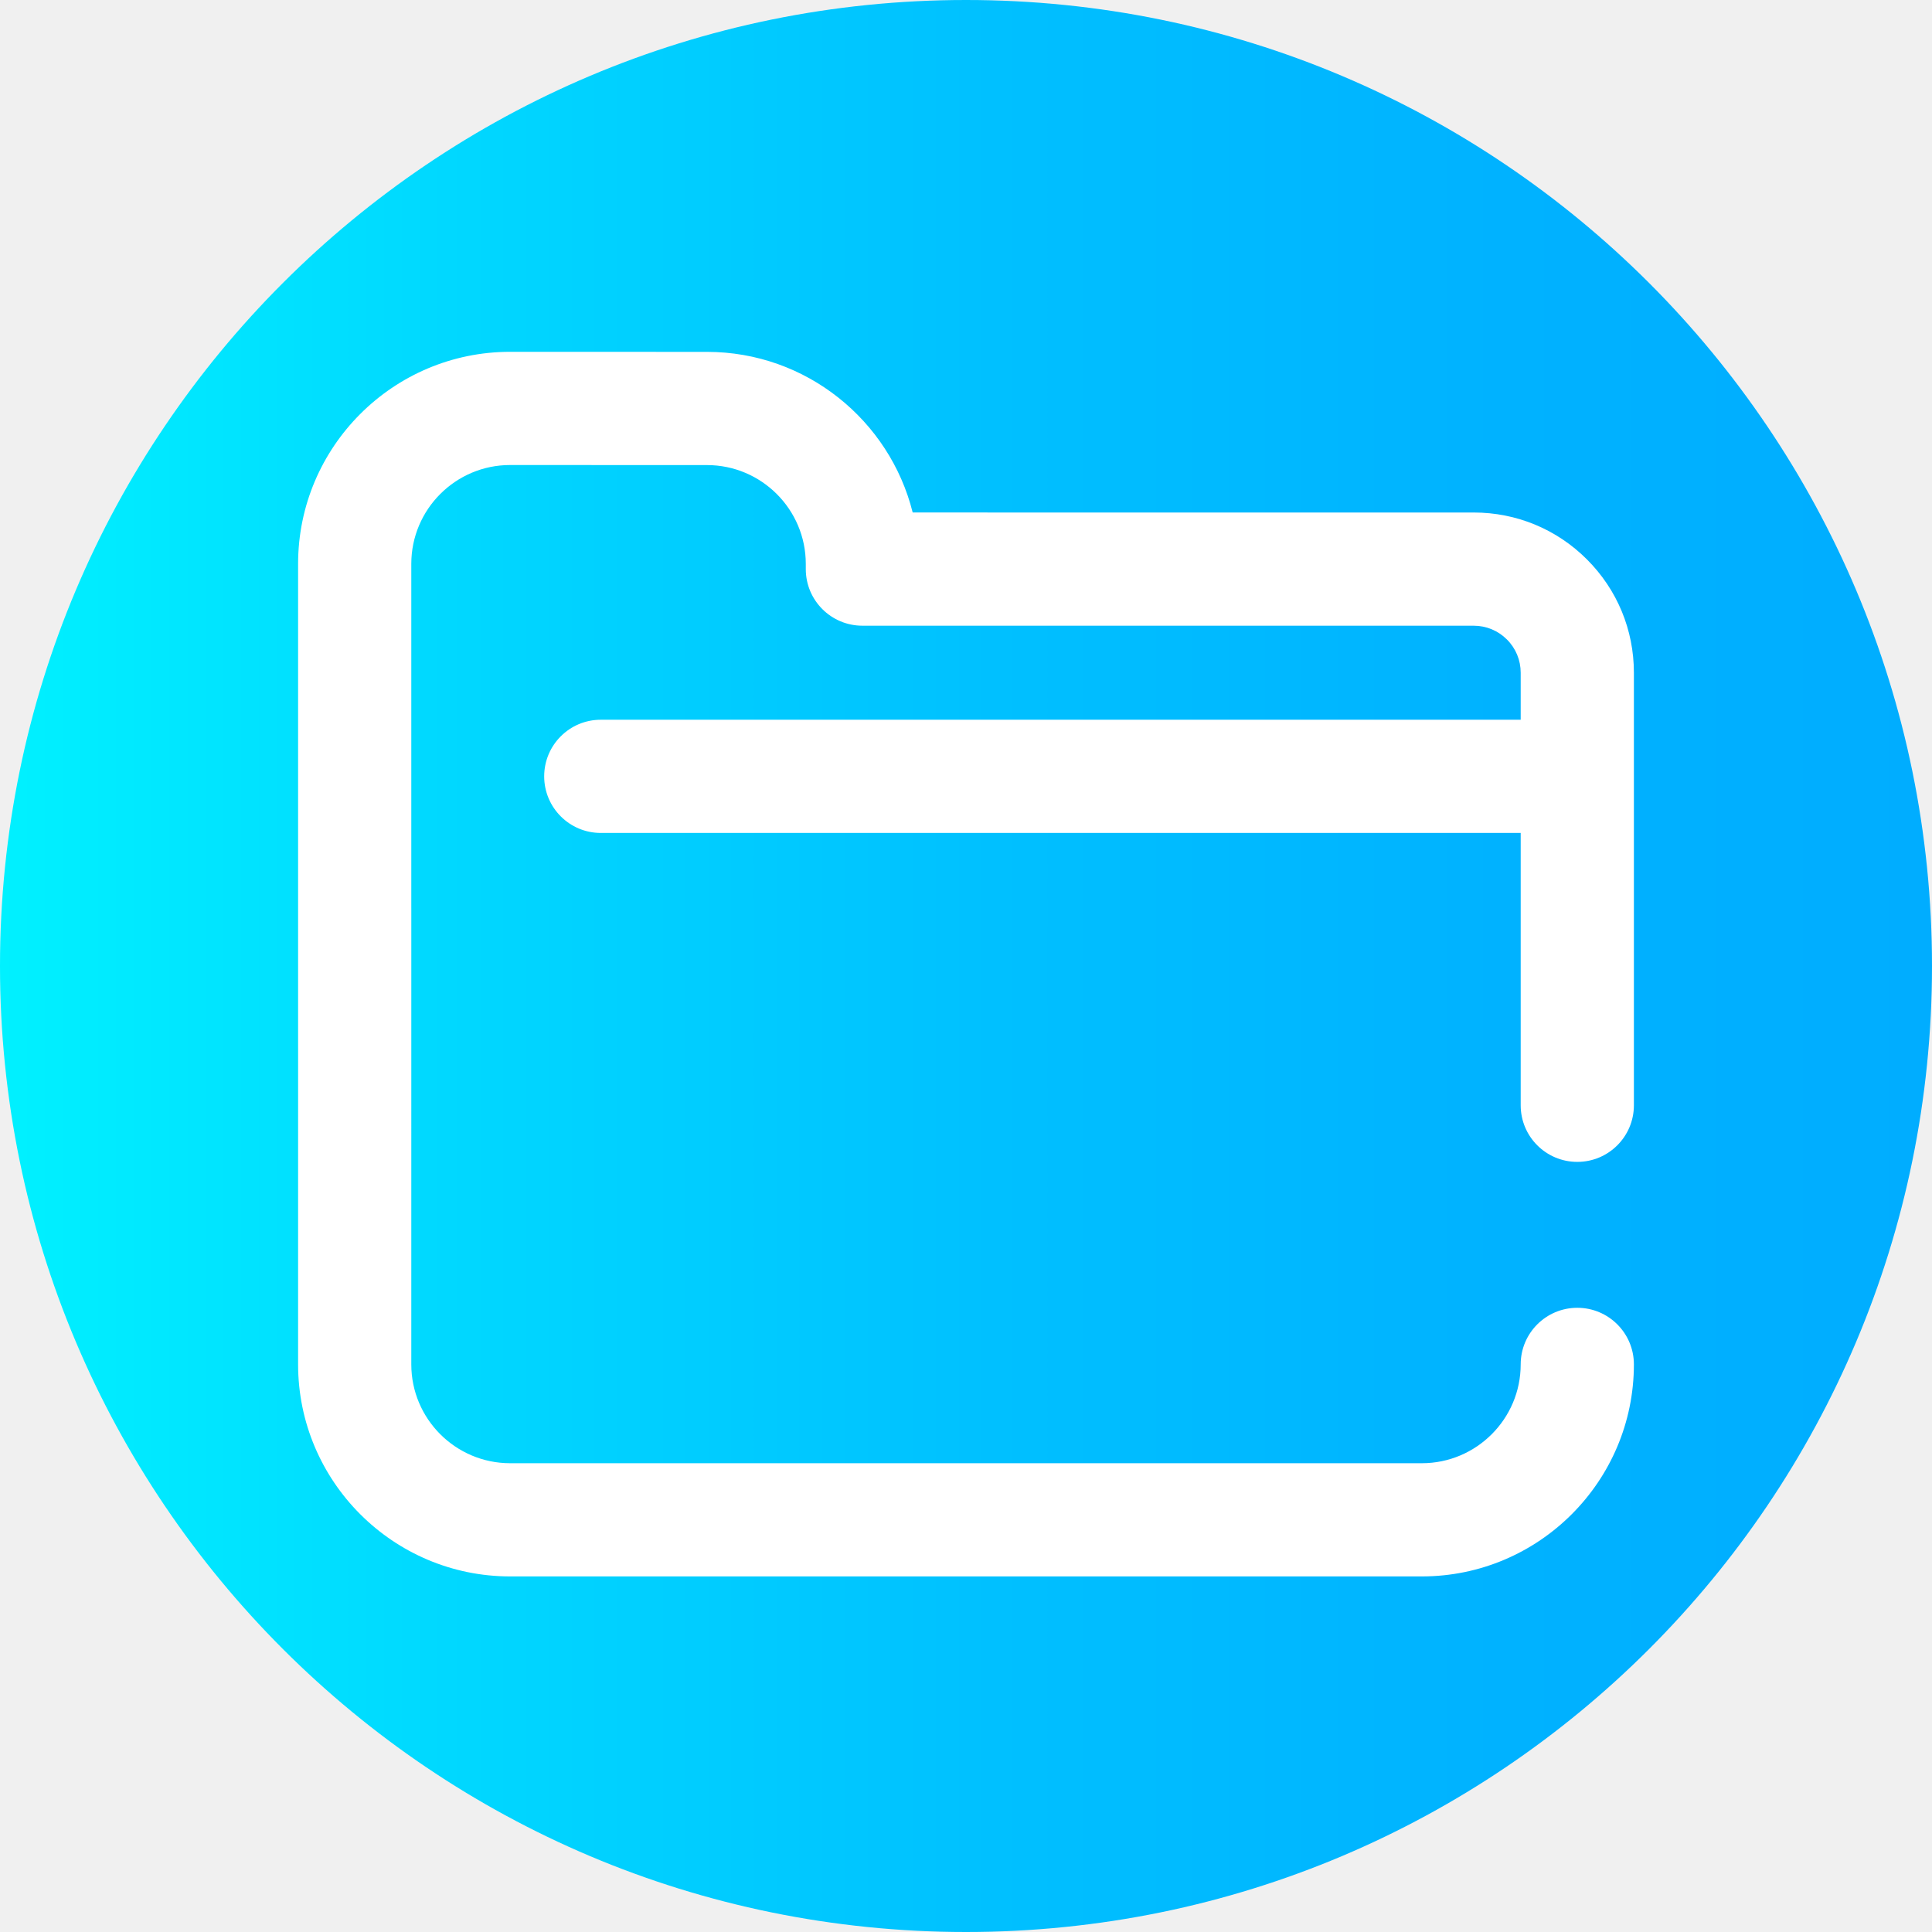
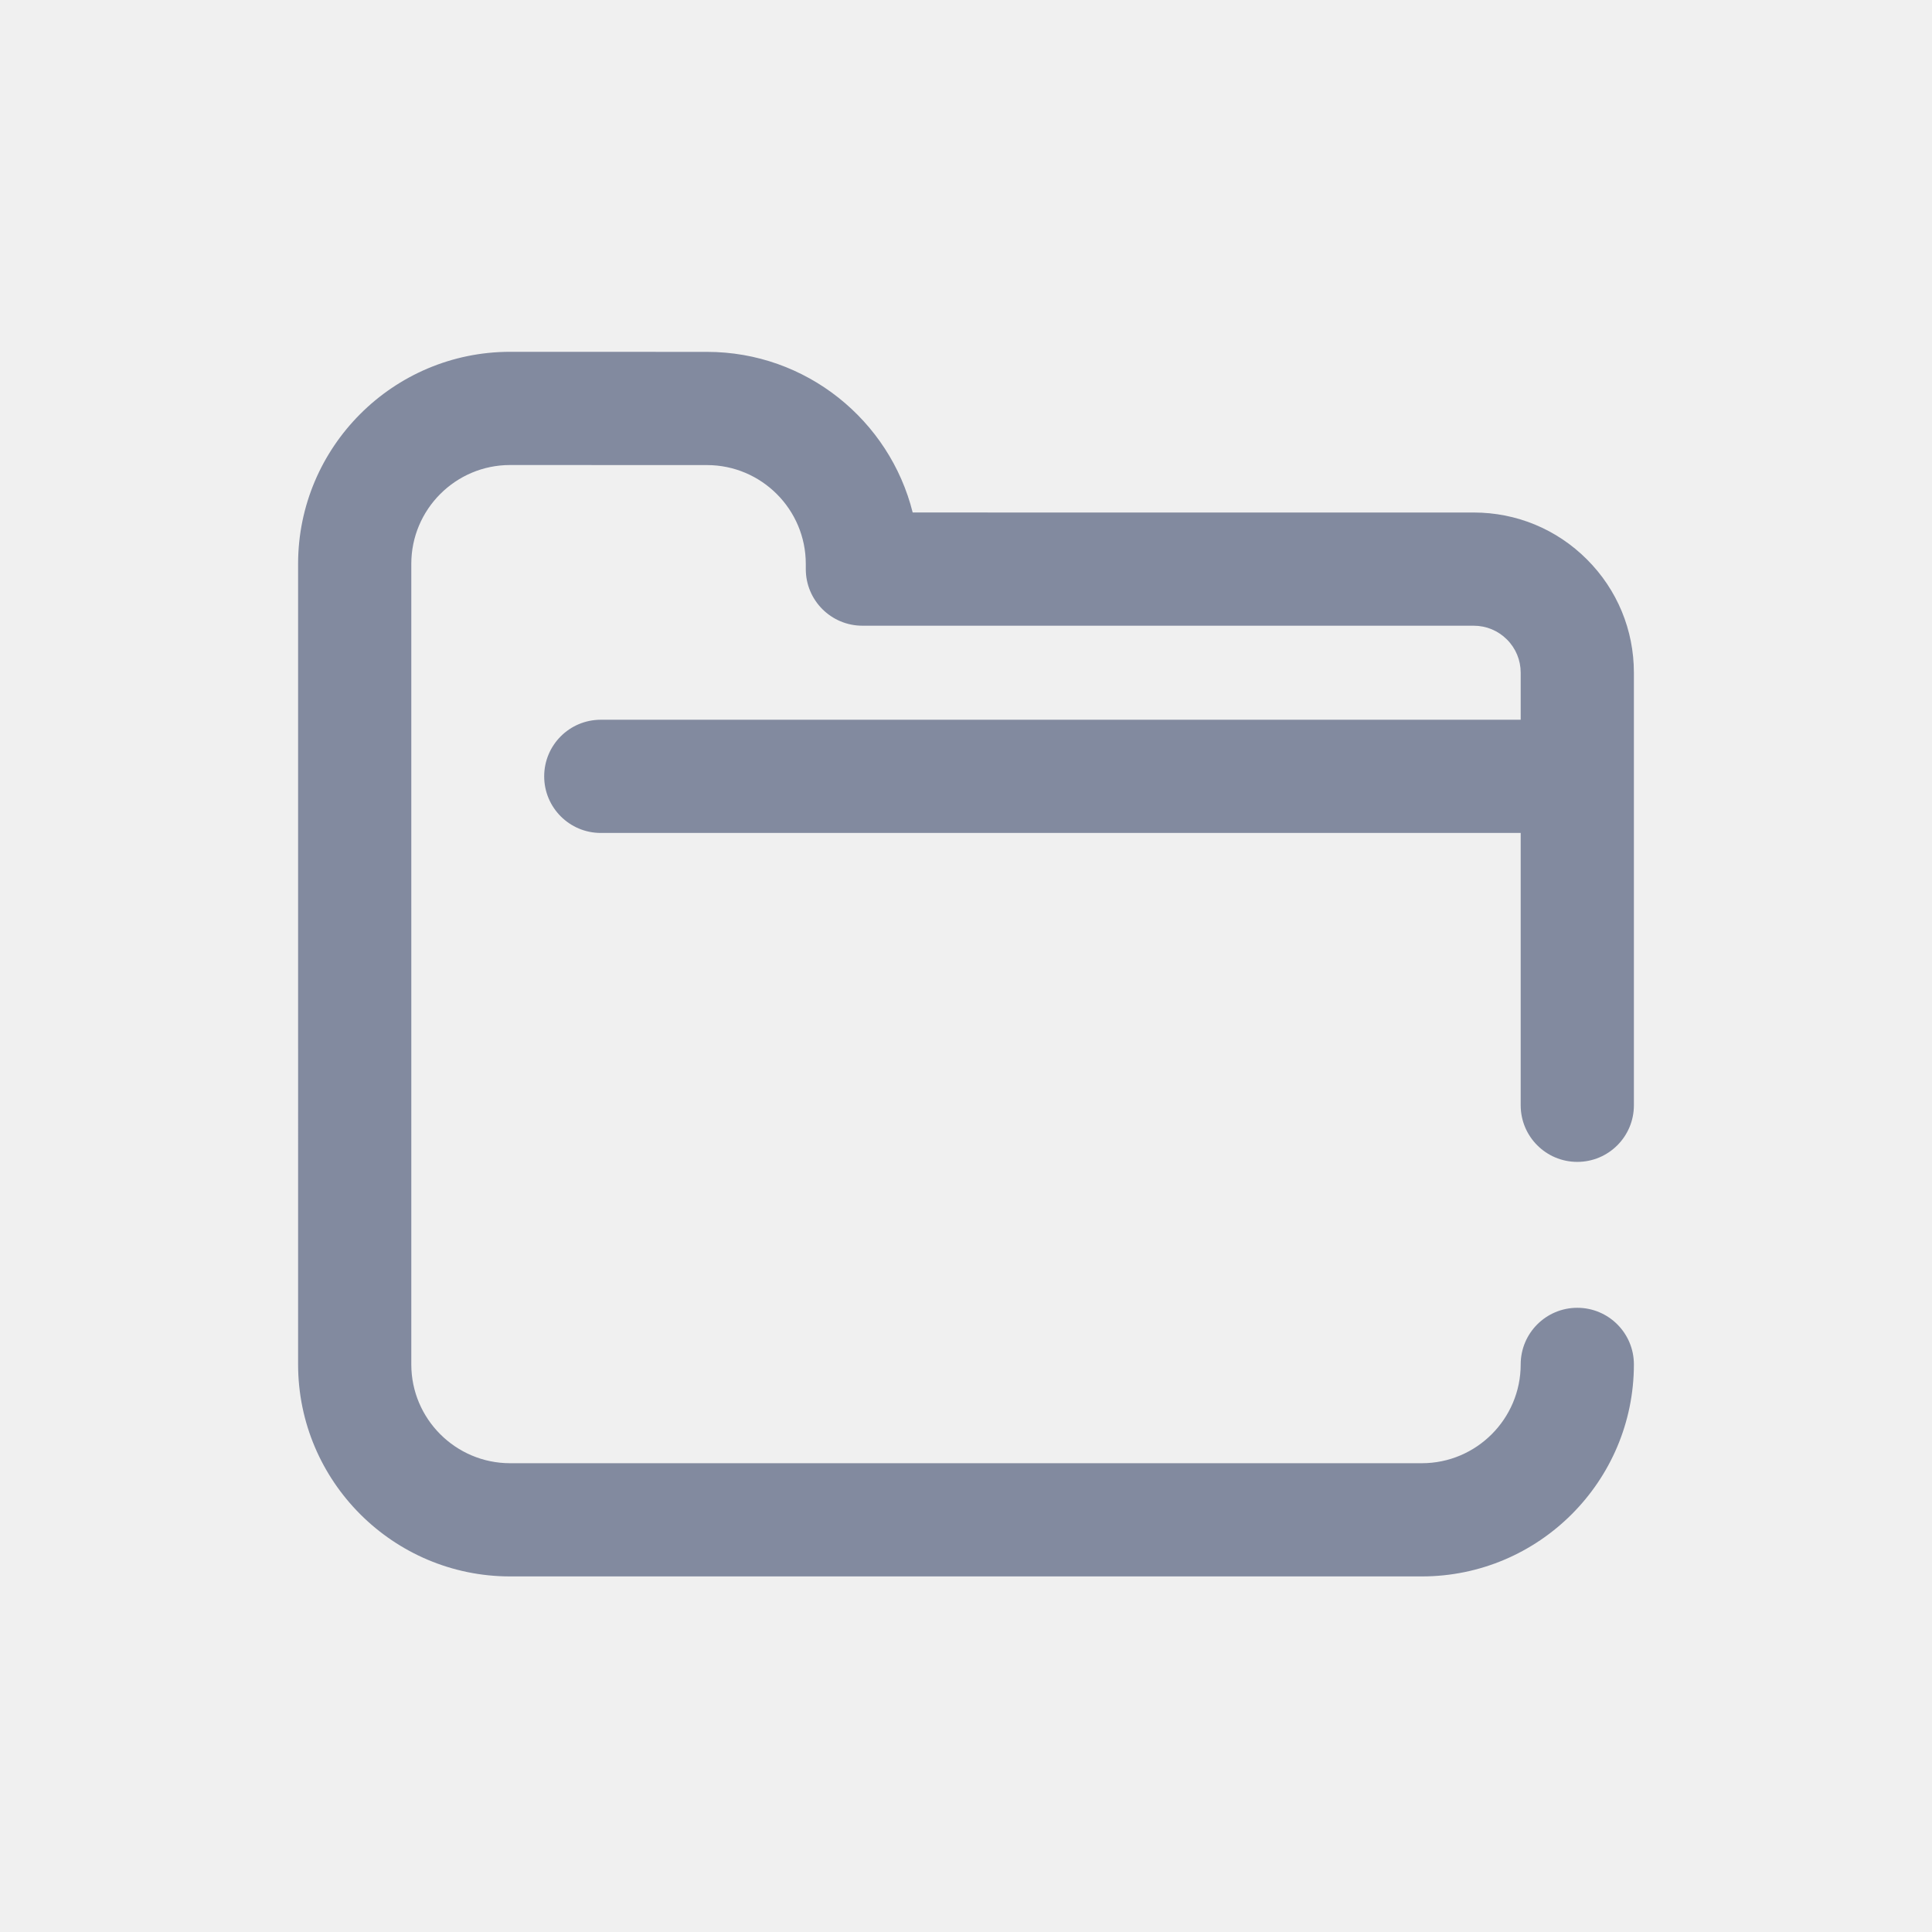
- <svg xmlns="http://www.w3.org/2000/svg" viewBox="0 0 512 512">
+ <svg xmlns="http://www.w3.org/2000/svg" viewBox="0 0 512 512" united-toolbar-brand="mailcom" united-toolbar-version="4.2.4" united-toolbar-variant="full">
  <linearGradient id="a" gradientTransform="matrix(1 0 0 -1 0 -16582)" gradientUnits="userSpaceOnUse" x1="0" x2="512" y1="-16838" y2="-16838">
    <stop offset="0" stop-color="#00f1ff" />
    <stop offset=".231" stop-color="#00d8ff" />
    <stop offset=".514" stop-color="#00c0ff" />
    <stop offset=".777" stop-color="#00b2ff" />
    <stop offset="1" stop-color="#00adff" />
  </linearGradient>
-   <path d="m512 256c0 141.387-114.613 256-256 256s-256-114.613-256-256 114.613-256 256-256 256 114.613 256 256zm0 0" fill="url(#a)" />
-   <path d="m420.562 148.254c-8.02-8.02-18.676-12.434-30.016-12.434h-.008l-148.668-.004c-6.102-24.418-28.223-42.562-54.504-42.566l-52.184-.016c-30.98 0-56.184 25.203-56.184 56.188v128.387c0 .02.004.039.004.055l-.004 83.715c0 30.984 25.203 56.188 56.188 56.188h241.625c30.984 0 56.188-25.203 56.188-56.188 0-8.281-6.715-15-15-15-8.281 0-15 6.719-15 15 0 14.441-11.746 26.188-26.188 26.188h-241.625c-14.441 0-26.188-11.746-26.188-26.184l.004-120.84c0-.023-.004-.051-.004-.078v-91.242c0-14.441 11.746-26.188 26.184-26.188l52.18.016c14.434.004 26.18 11.75 26.18 26.188v1.379c0 8.285 6.715 15 15 15l162.004.004c3.324 0 6.453 1.297 8.805 3.648 2.355 2.352 3.648 5.48 3.648 8.809v12.457l-243.785.004c-8.285 0-15 6.715-15 15 0 8.281 6.715 15 15 15l243.785-.004v72.176c0 8.285 6.715 15 15 15s15-6.715 15-15v-114.637c0-11.34-4.418-22.004-12.438-30.02zm0 0" fill="#fff" />
+   <path d="m420.562 148.254c-8.02-8.02-18.676-12.434-30.016-12.434h-.008l-148.668-.004c-6.102-24.418-28.223-42.562-54.504-42.566l-52.184-.016c-30.98 0-56.184 25.203-56.184 56.188v128.387c0 .02.004.039.004.055l-.004 83.715c0 30.984 25.203 56.188 56.188 56.188h241.625c30.984 0 56.188-25.203 56.188-56.188 0-8.281-6.715-15-15-15-8.281 0-15 6.719-15 15 0 14.441-11.746 26.188-26.188 26.188h-241.625c-14.441 0-26.188-11.746-26.188-26.184l.004-120.84c0-.023-.004-.051-.004-.078v-91.242c0-14.441 11.746-26.188 26.184-26.188l52.18.016c14.434.004 26.18 11.75 26.18 26.188v1.379c0 8.285 6.715 15 15 15l162.004.004c3.324 0 6.453 1.297 8.805 3.648 2.355 2.352 3.648 5.48 3.648 8.809v12.457l-243.785.004c-8.285 0-15 6.715-15 15 0 8.281 6.715 15 15 15l243.785-.004v72.176c0 8.285 6.715 15 15 15s15-6.715 15-15v-114.637c0-11.34-4.418-22.004-12.438-30.02zm0 0" fill="#828a9f" />
</svg>
